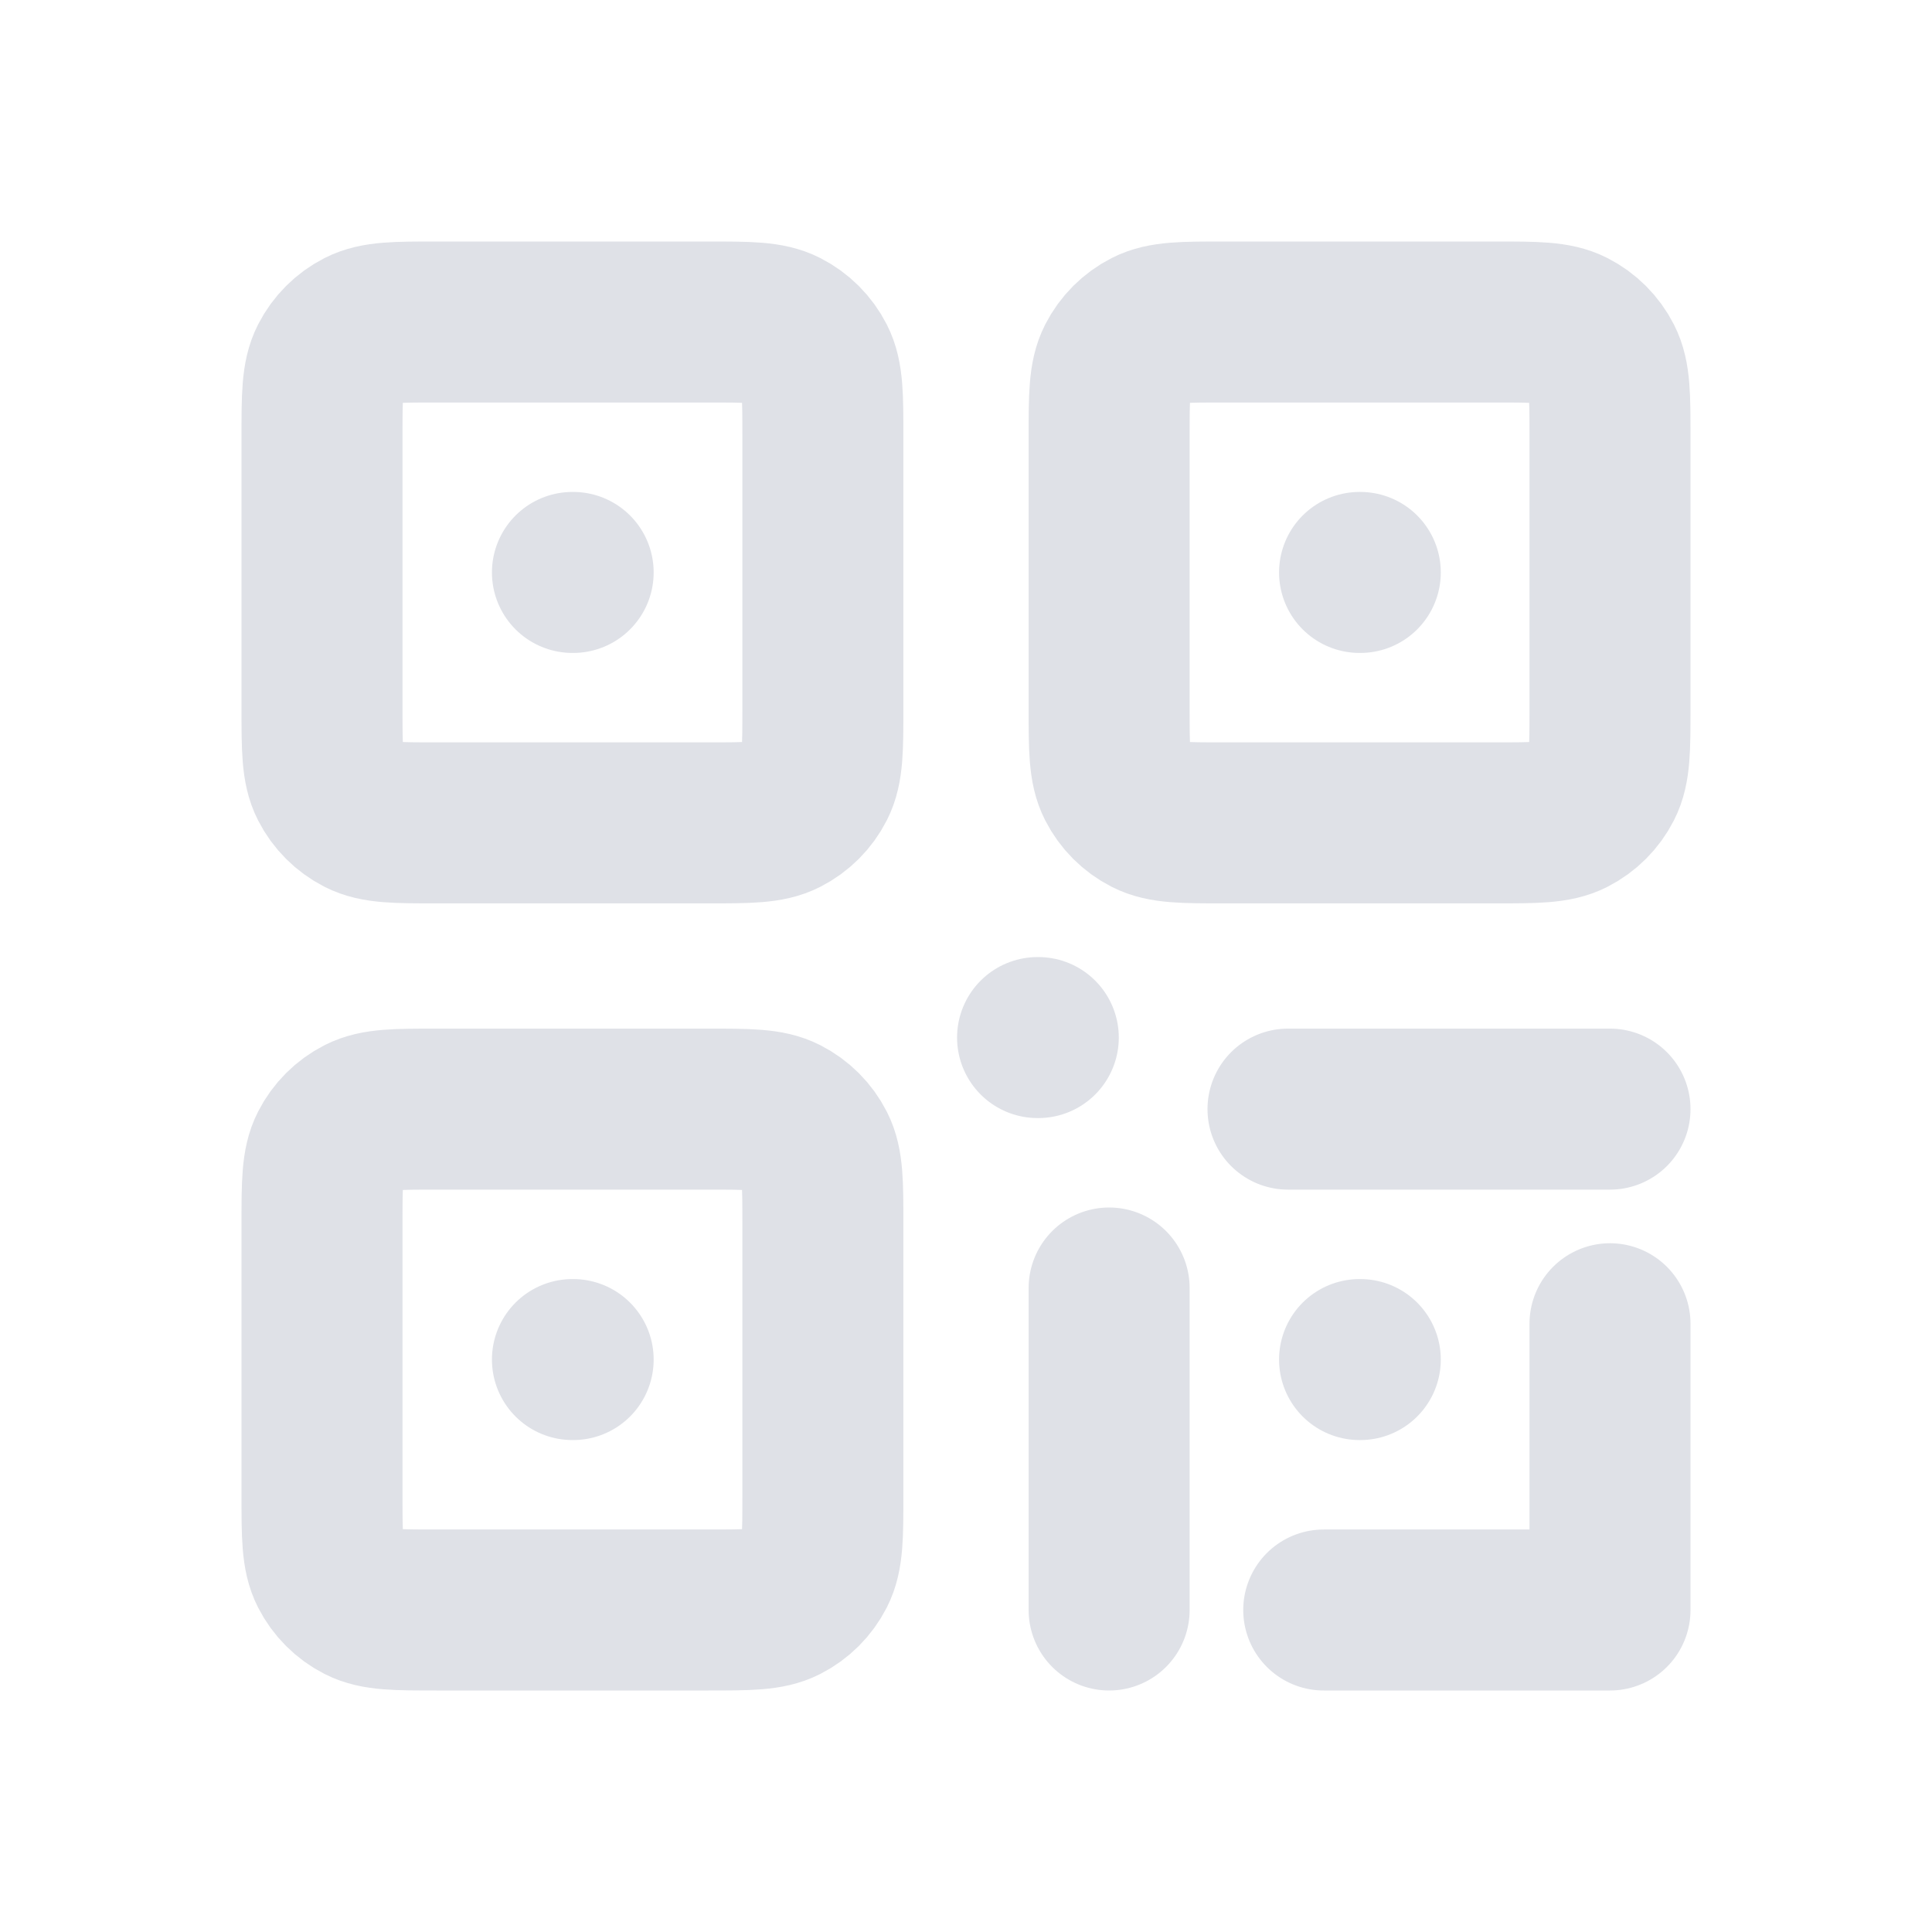
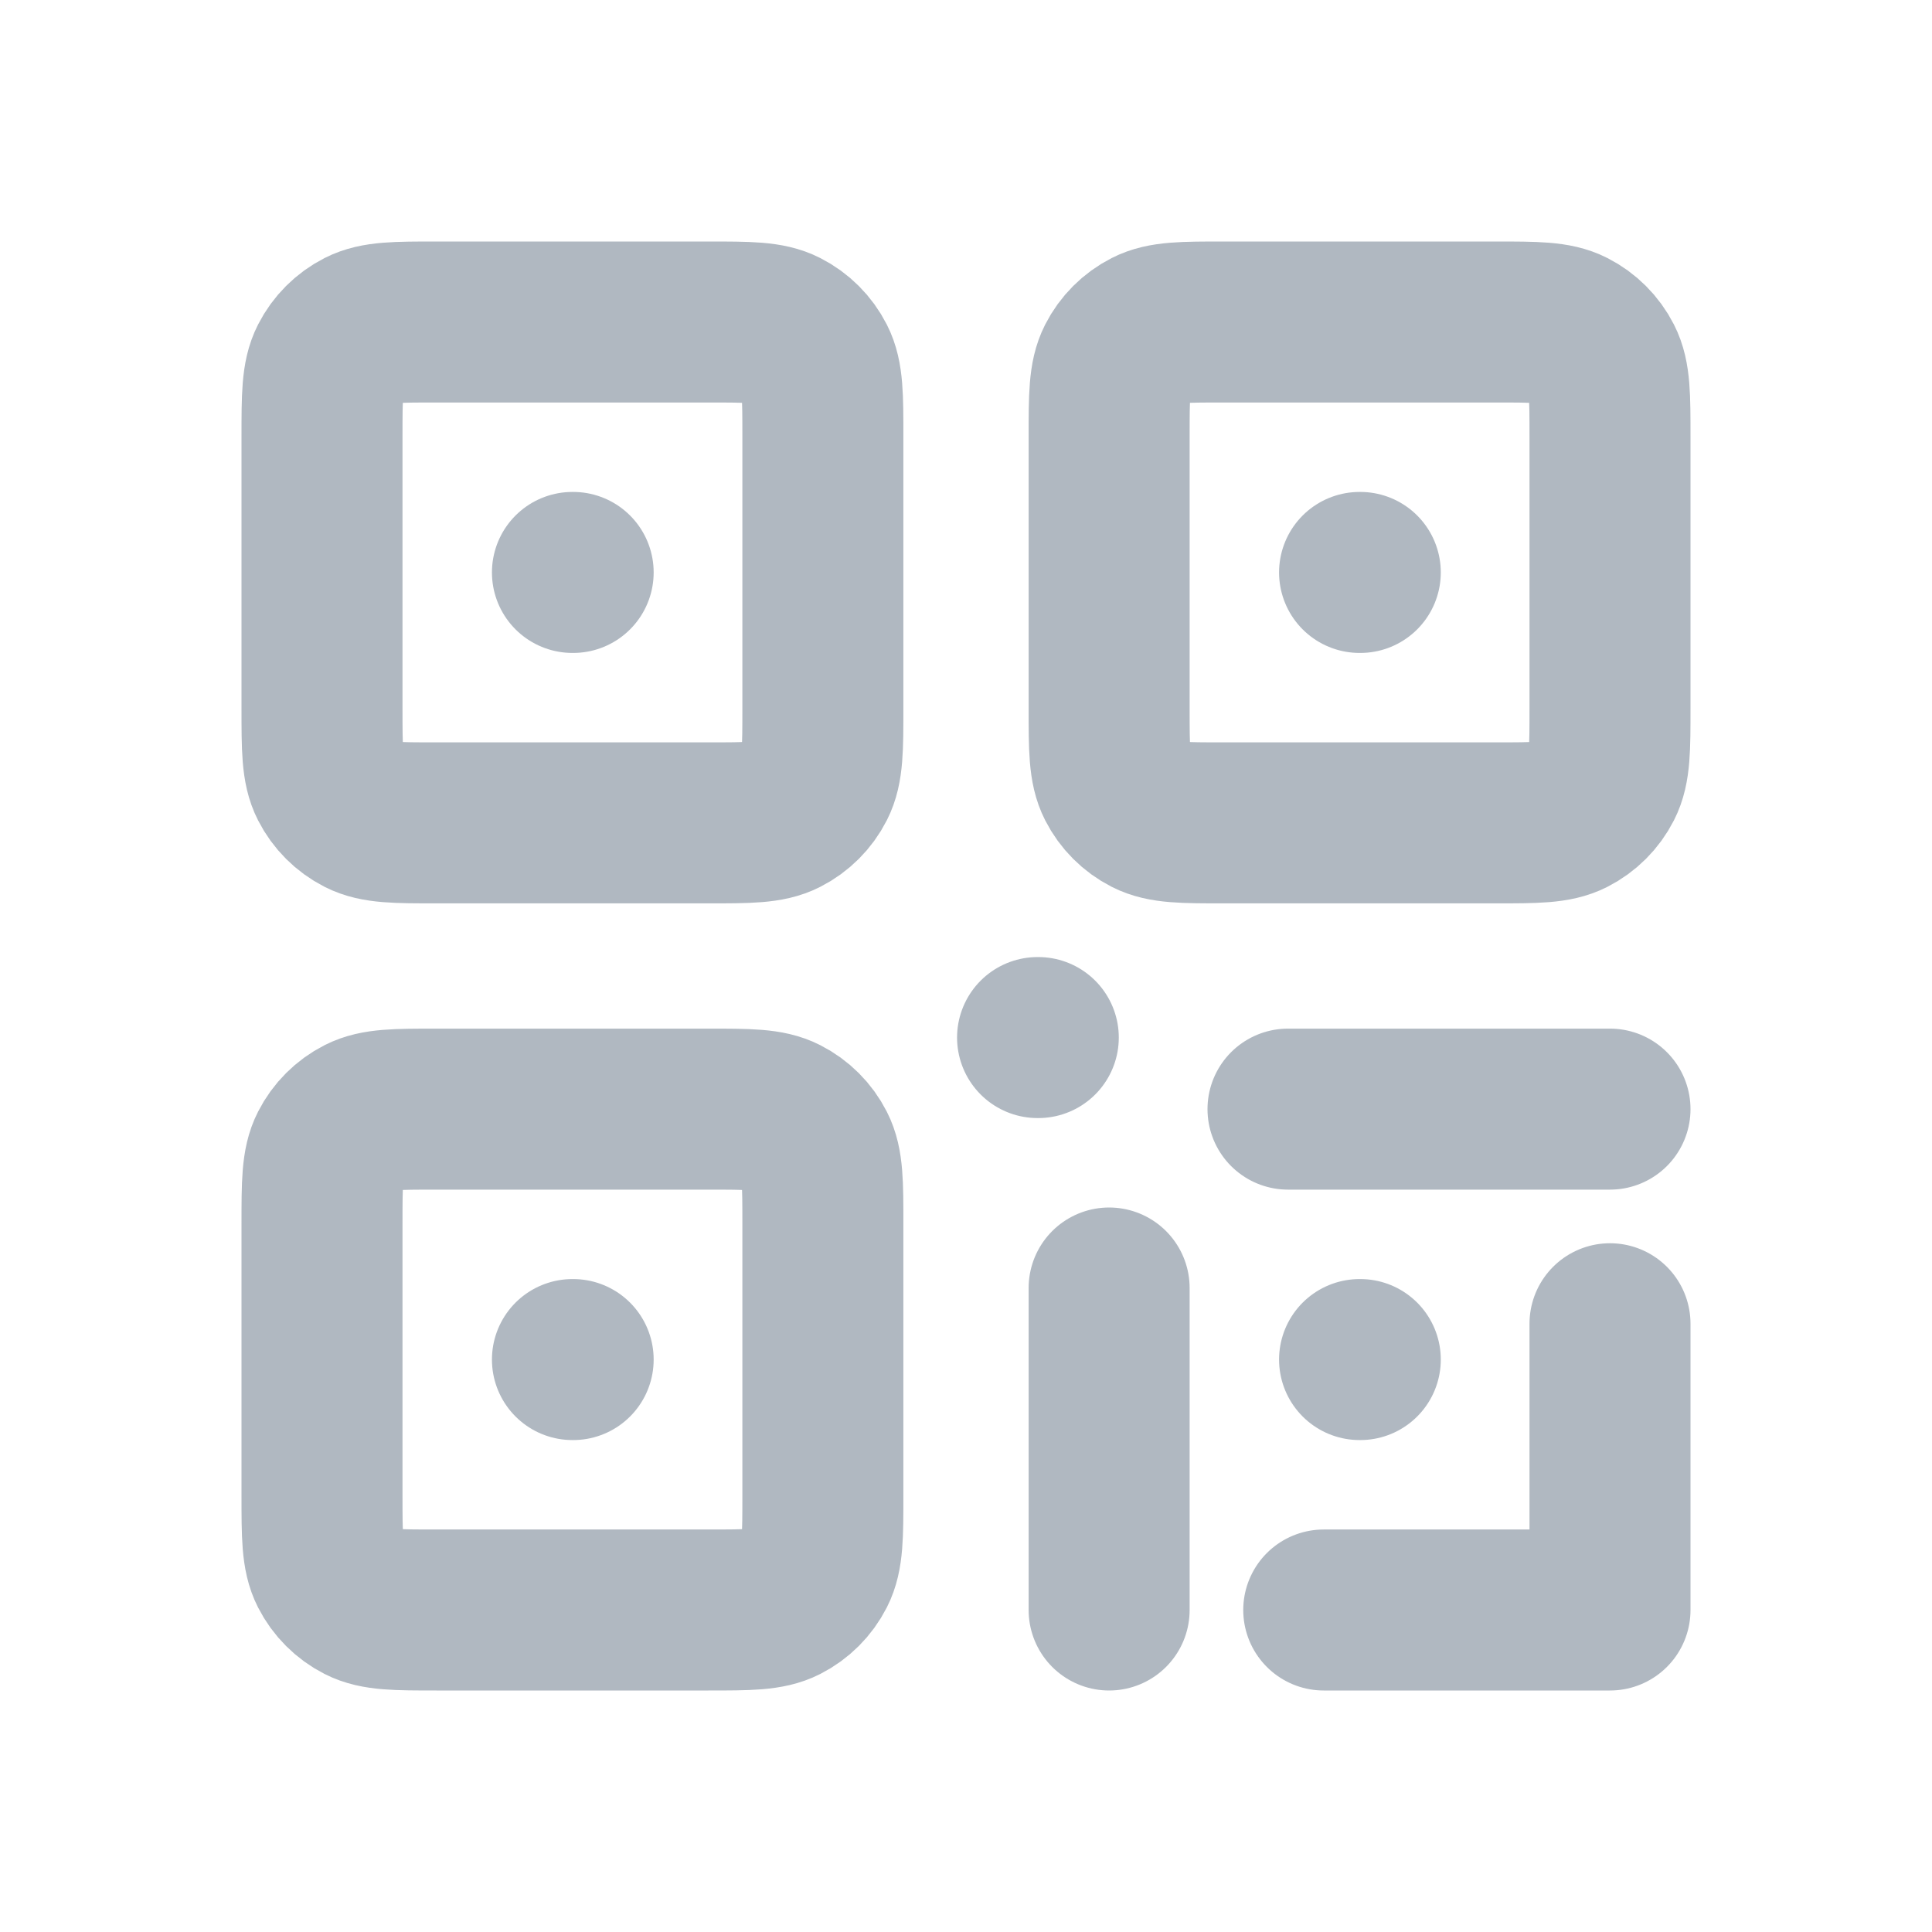
<svg xmlns="http://www.w3.org/2000/svg" width="24" height="24" viewBox="0 0 24 24" fill="none">
-   <path d="M7.111 7.111H7.12M16.889 7.111H16.898M7.111 16.889H7.12M12.889 12.889H12.898M16.889 16.889H16.898M16.444 20H20V16.444M13.778 16V20M20 13.778H16M15.2 10.222H18.578C19.076 10.222 19.325 10.222 19.515 10.125C19.682 10.04 19.818 9.904 19.903 9.737C20 9.547 20 9.298 20 8.8V5.422C20 4.924 20 4.675 19.903 4.485C19.818 4.318 19.682 4.182 19.515 4.097C19.325 4 19.076 4 18.578 4H15.2C14.702 4 14.453 4 14.263 4.097C14.096 4.182 13.96 4.318 13.875 4.485C13.778 4.675 13.778 4.924 13.778 5.422V8.8C13.778 9.298 13.778 9.547 13.875 9.737C13.96 9.904 14.096 10.04 14.263 10.125C14.453 10.222 14.702 10.222 15.2 10.222ZM5.422 10.222H8.8C9.298 10.222 9.547 10.222 9.737 10.125C9.904 10.04 10.04 9.904 10.125 9.737C10.222 9.547 10.222 9.298 10.222 8.8V5.422C10.222 4.924 10.222 4.675 10.125 4.485C10.04 4.318 9.904 4.182 9.737 4.097C9.547 4 9.298 4 8.8 4H5.422C4.924 4 4.675 4 4.485 4.097C4.318 4.182 4.182 4.318 4.097 4.485C4 4.675 4 4.924 4 5.422V8.8C4 9.298 4 9.547 4.097 9.737C4.182 9.904 4.318 10.04 4.485 10.125C4.675 10.222 4.924 10.222 5.422 10.222ZM5.422 20H8.8C9.298 20 9.547 20 9.737 19.903C9.904 19.818 10.04 19.682 10.125 19.515C10.222 19.325 10.222 19.076 10.222 18.578V15.2C10.222 14.702 10.222 14.453 10.125 14.263C10.04 14.096 9.904 13.96 9.737 13.875C9.547 13.778 9.298 13.778 8.8 13.778H5.422C4.924 13.778 4.675 13.778 4.485 13.875C4.318 13.96 4.182 14.096 4.097 14.263C4 14.453 4 14.702 4 15.2V18.578C4 19.076 4 19.325 4.097 19.515C4.182 19.682 4.318 19.818 4.485 19.903C4.675 20 4.924 20 5.422 20Z" stroke="#DFE1E7" stroke-width="2" stroke-linecap="round" stroke-linejoin="round" />
+   <path d="M7.111 7.111H7.12M16.889 7.111H16.898M7.111 16.889H7.12M12.889 12.889H12.898M16.889 16.889H16.898M16.444 20H20V16.444M13.778 16V20M20 13.778H16M15.2 10.222H18.578C19.076 10.222 19.325 10.222 19.515 10.125C19.682 10.04 19.818 9.904 19.903 9.737C20 9.547 20 9.298 20 8.8V5.422C20 4.924 20 4.675 19.903 4.485C19.818 4.318 19.682 4.182 19.515 4.097C19.325 4 19.076 4 18.578 4H15.2C14.702 4 14.453 4 14.263 4.097C14.096 4.182 13.96 4.318 13.875 4.485C13.778 4.675 13.778 4.924 13.778 5.422V8.8C13.778 9.298 13.778 9.547 13.875 9.737C13.96 9.904 14.096 10.04 14.263 10.125C14.453 10.222 14.702 10.222 15.2 10.222ZM5.422 10.222H8.8C9.298 10.222 9.547 10.222 9.737 10.125C9.904 10.04 10.04 9.904 10.125 9.737C10.222 9.547 10.222 9.298 10.222 8.8V5.422C10.222 4.924 10.222 4.675 10.125 4.485C10.04 4.318 9.904 4.182 9.737 4.097C9.547 4 9.298 4 8.8 4H5.422C4.924 4 4.675 4 4.485 4.097C4.318 4.182 4.182 4.318 4.097 4.485C4 4.675 4 4.924 4 5.422V8.8C4 9.298 4 9.547 4.097 9.737C4.182 9.904 4.318 10.04 4.485 10.125C4.675 10.222 4.924 10.222 5.422 10.222ZM5.422 20H8.8C9.298 20 9.547 20 9.737 19.903C9.904 19.818 10.04 19.682 10.125 19.515C10.222 19.325 10.222 19.076 10.222 18.578V15.2C10.222 14.702 10.222 14.453 10.125 14.263C10.04 14.096 9.904 13.96 9.737 13.875C9.547 13.778 9.298 13.778 8.8 13.778H5.422C4.924 13.778 4.675 13.778 4.485 13.875C4.318 13.96 4.182 14.096 4.097 14.263C4 14.453 4 14.702 4 15.2V18.578C4 19.076 4 19.325 4.097 19.515C4.182 19.682 4.318 19.818 4.485 19.903C4.675 20 4.924 20 5.422 20Z" stroke="#B0B8C1" stroke-width="2" stroke-linecap="round" stroke-linejoin="round" />
</svg>
